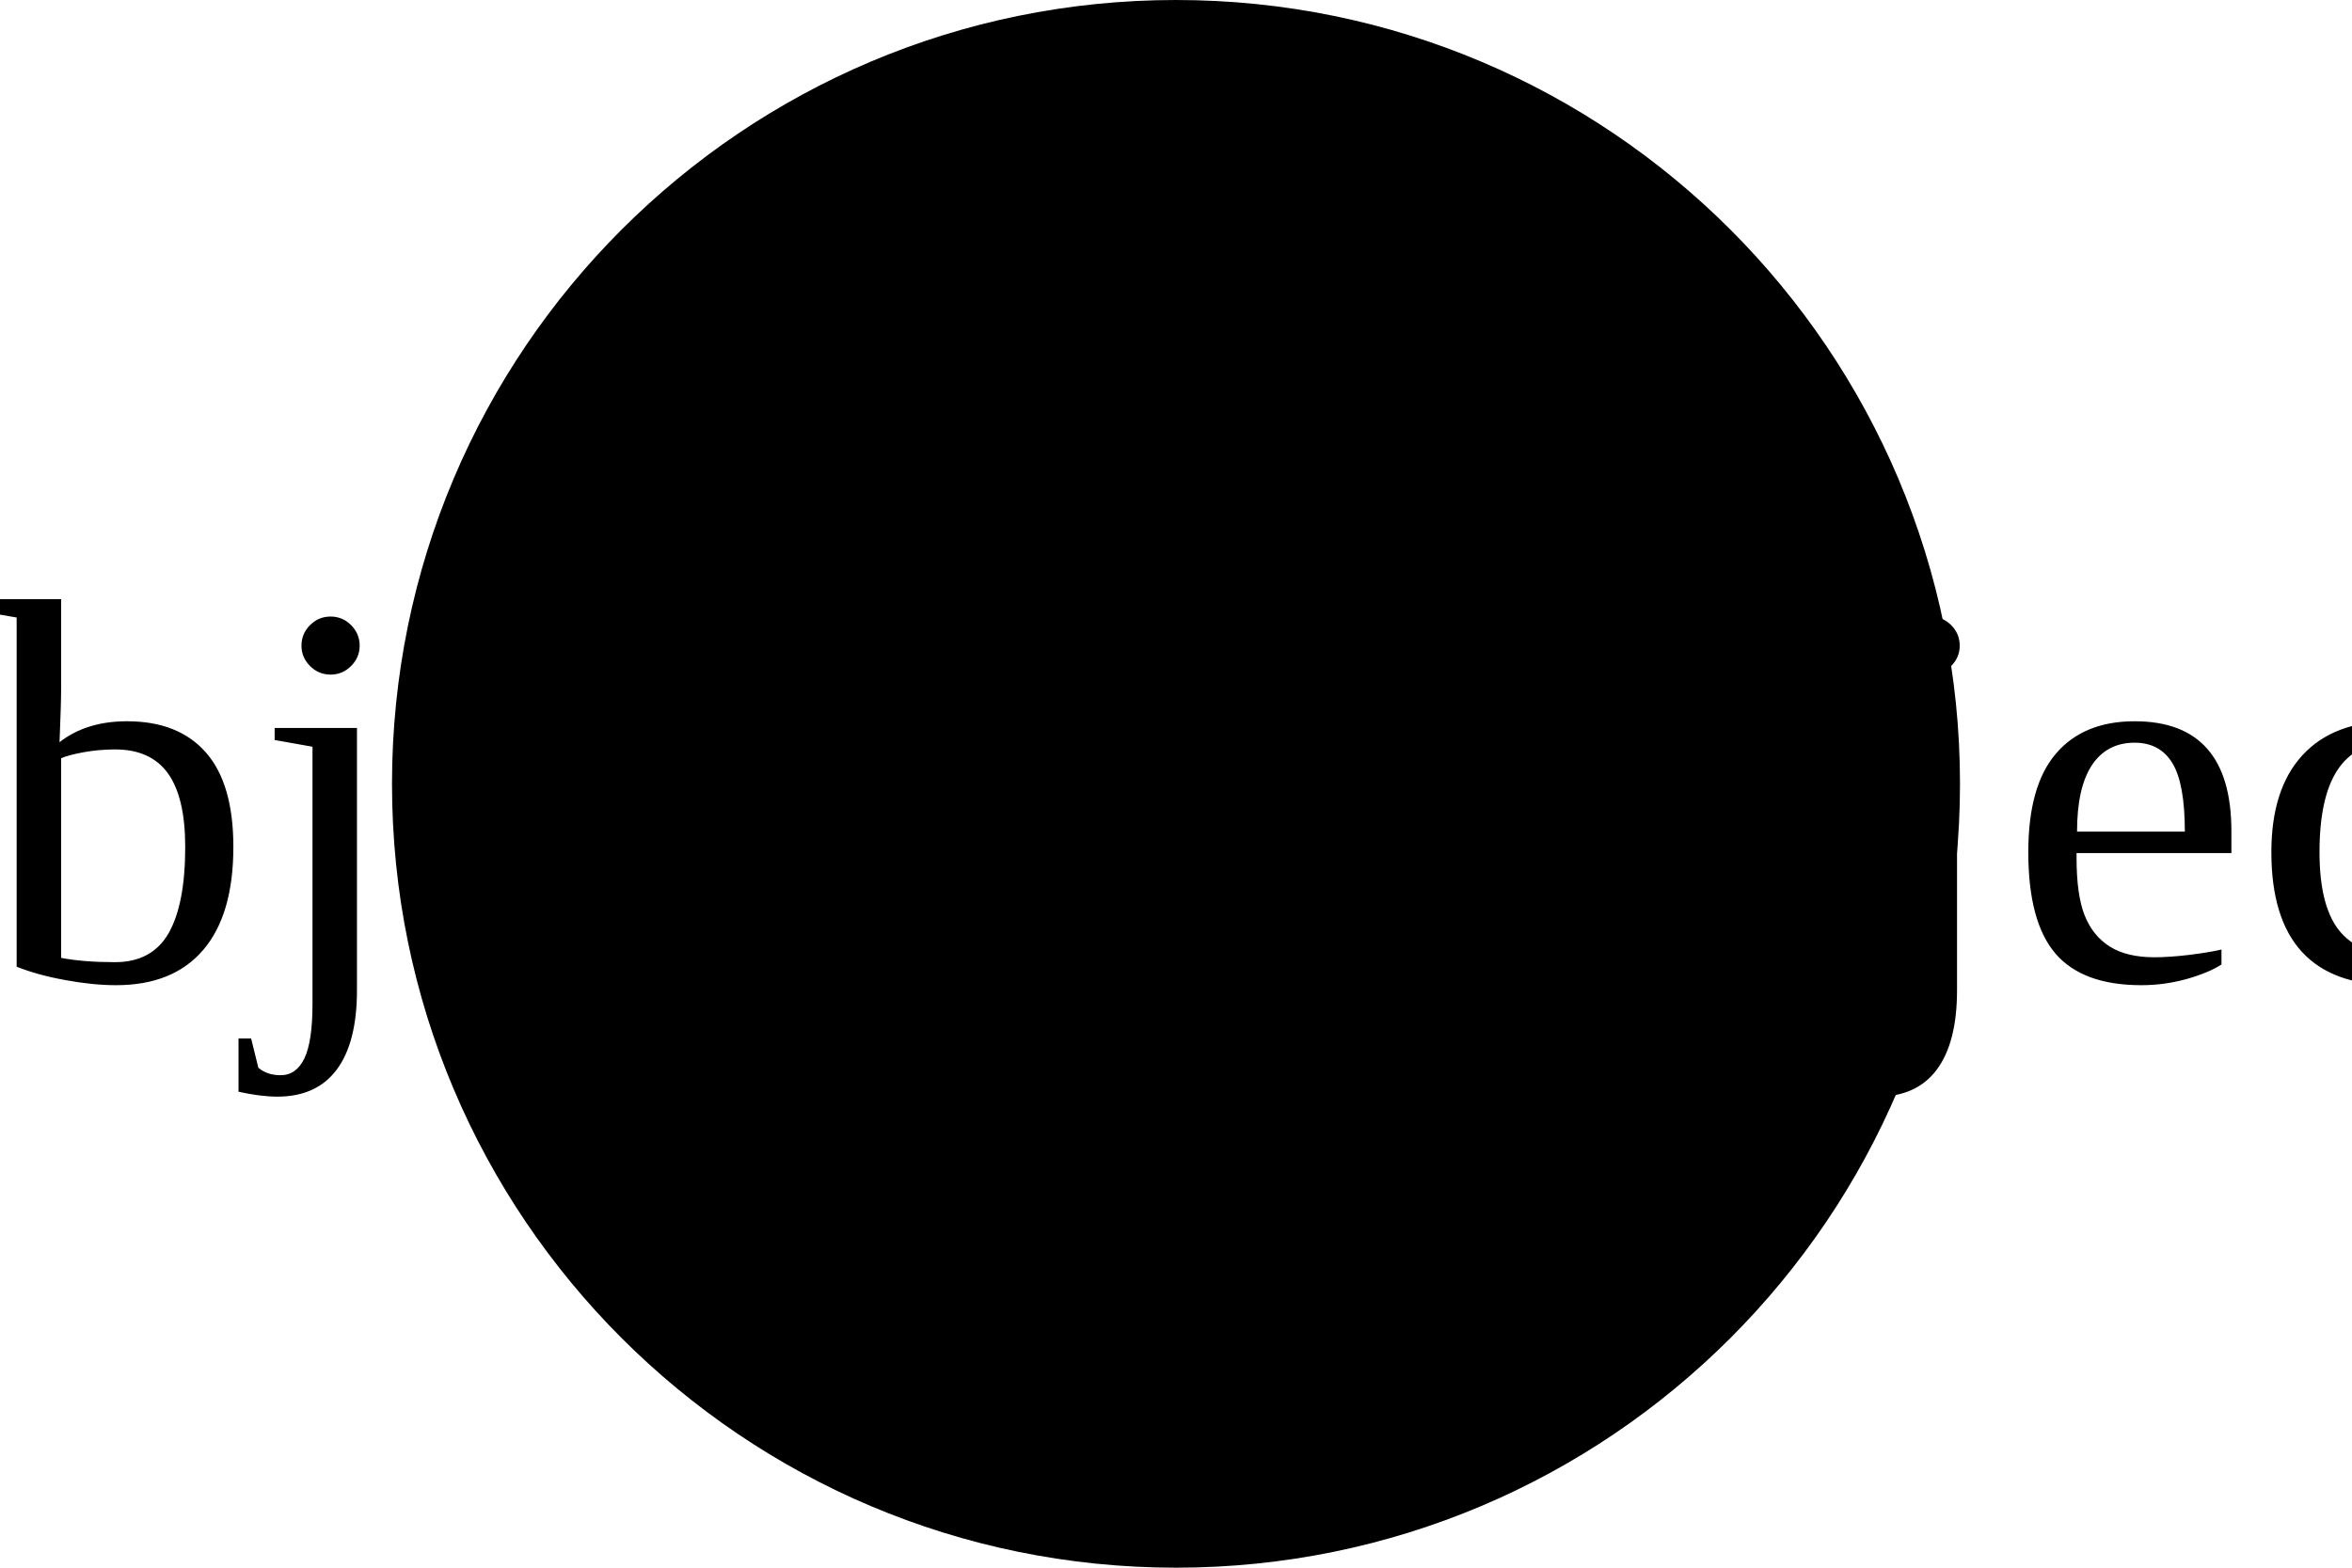
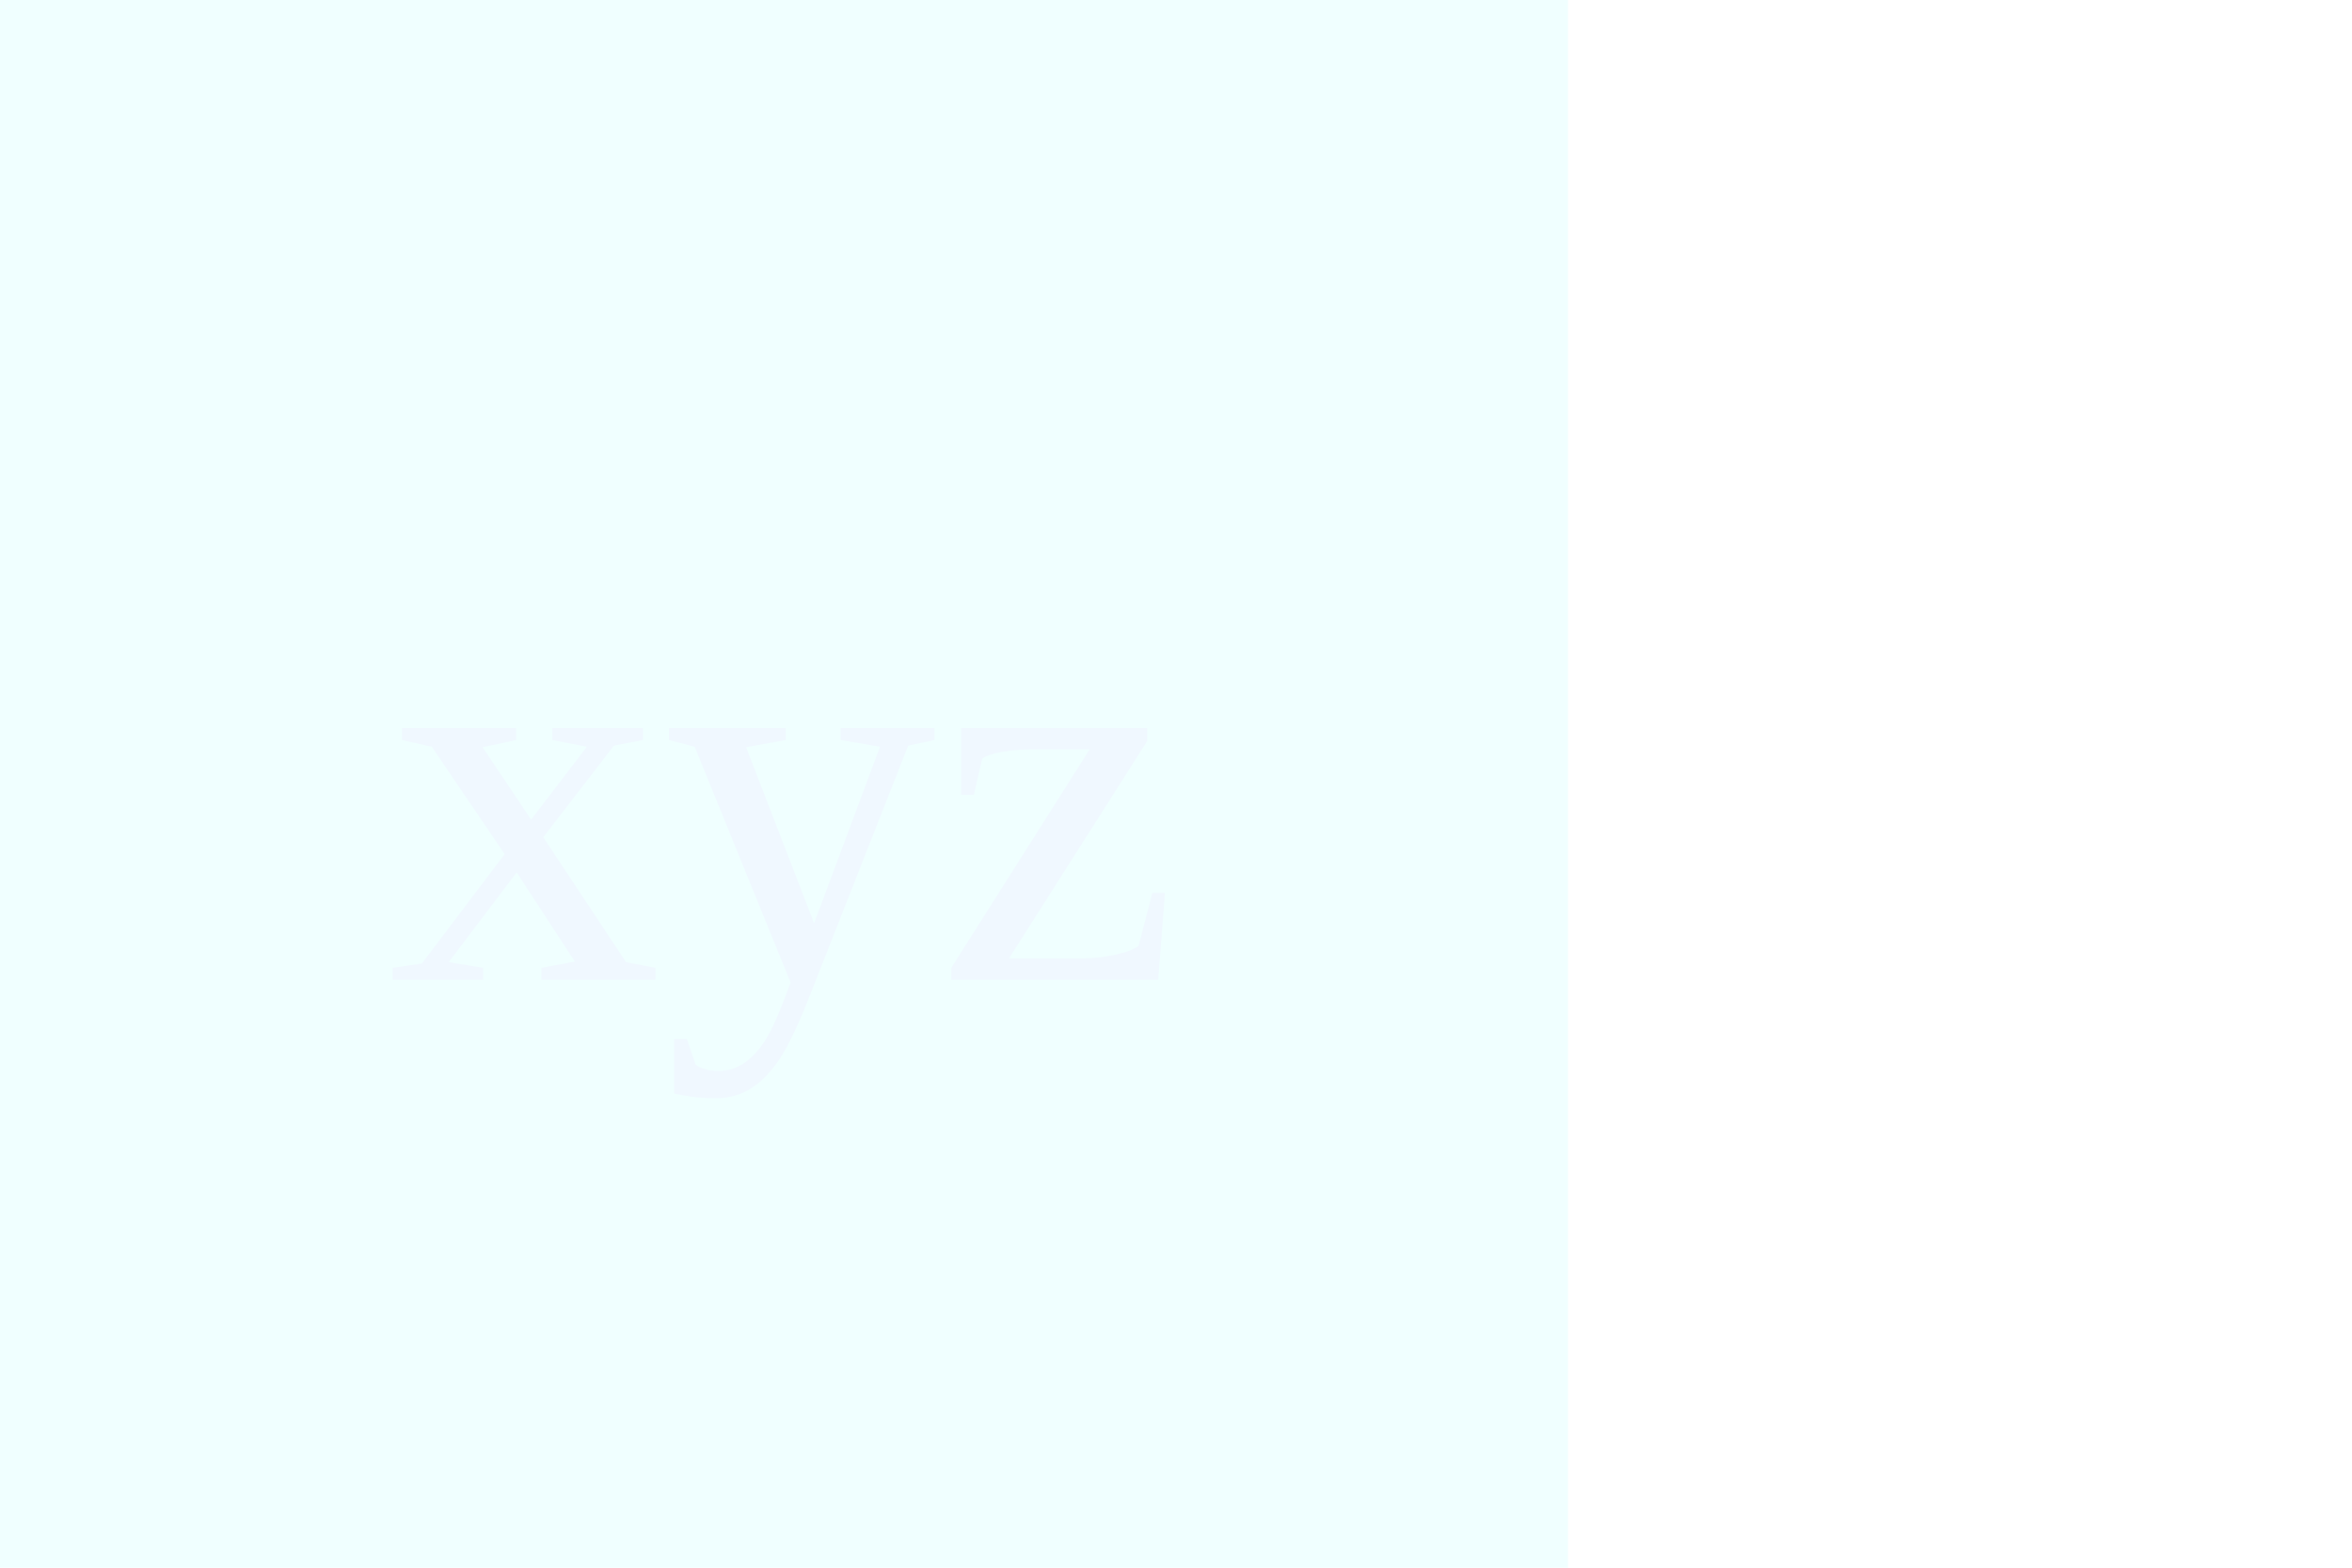
<svg xmlns="http://www.w3.org/2000/svg" version="1.1" width="300" height="200">
-   <circle cx="150" cy="100" r="100" fill="undefined" />
-   <text x="150" y="125" font-size="70" text-anchor="middle" fill="undefined">[object Object]</text>
+   <rect width="200" height="200" fill="azure" />
+   <text x="100" y="125" font-size="70" text-anchor="middle" fill="aliceblue">xyz</text>
</svg>
